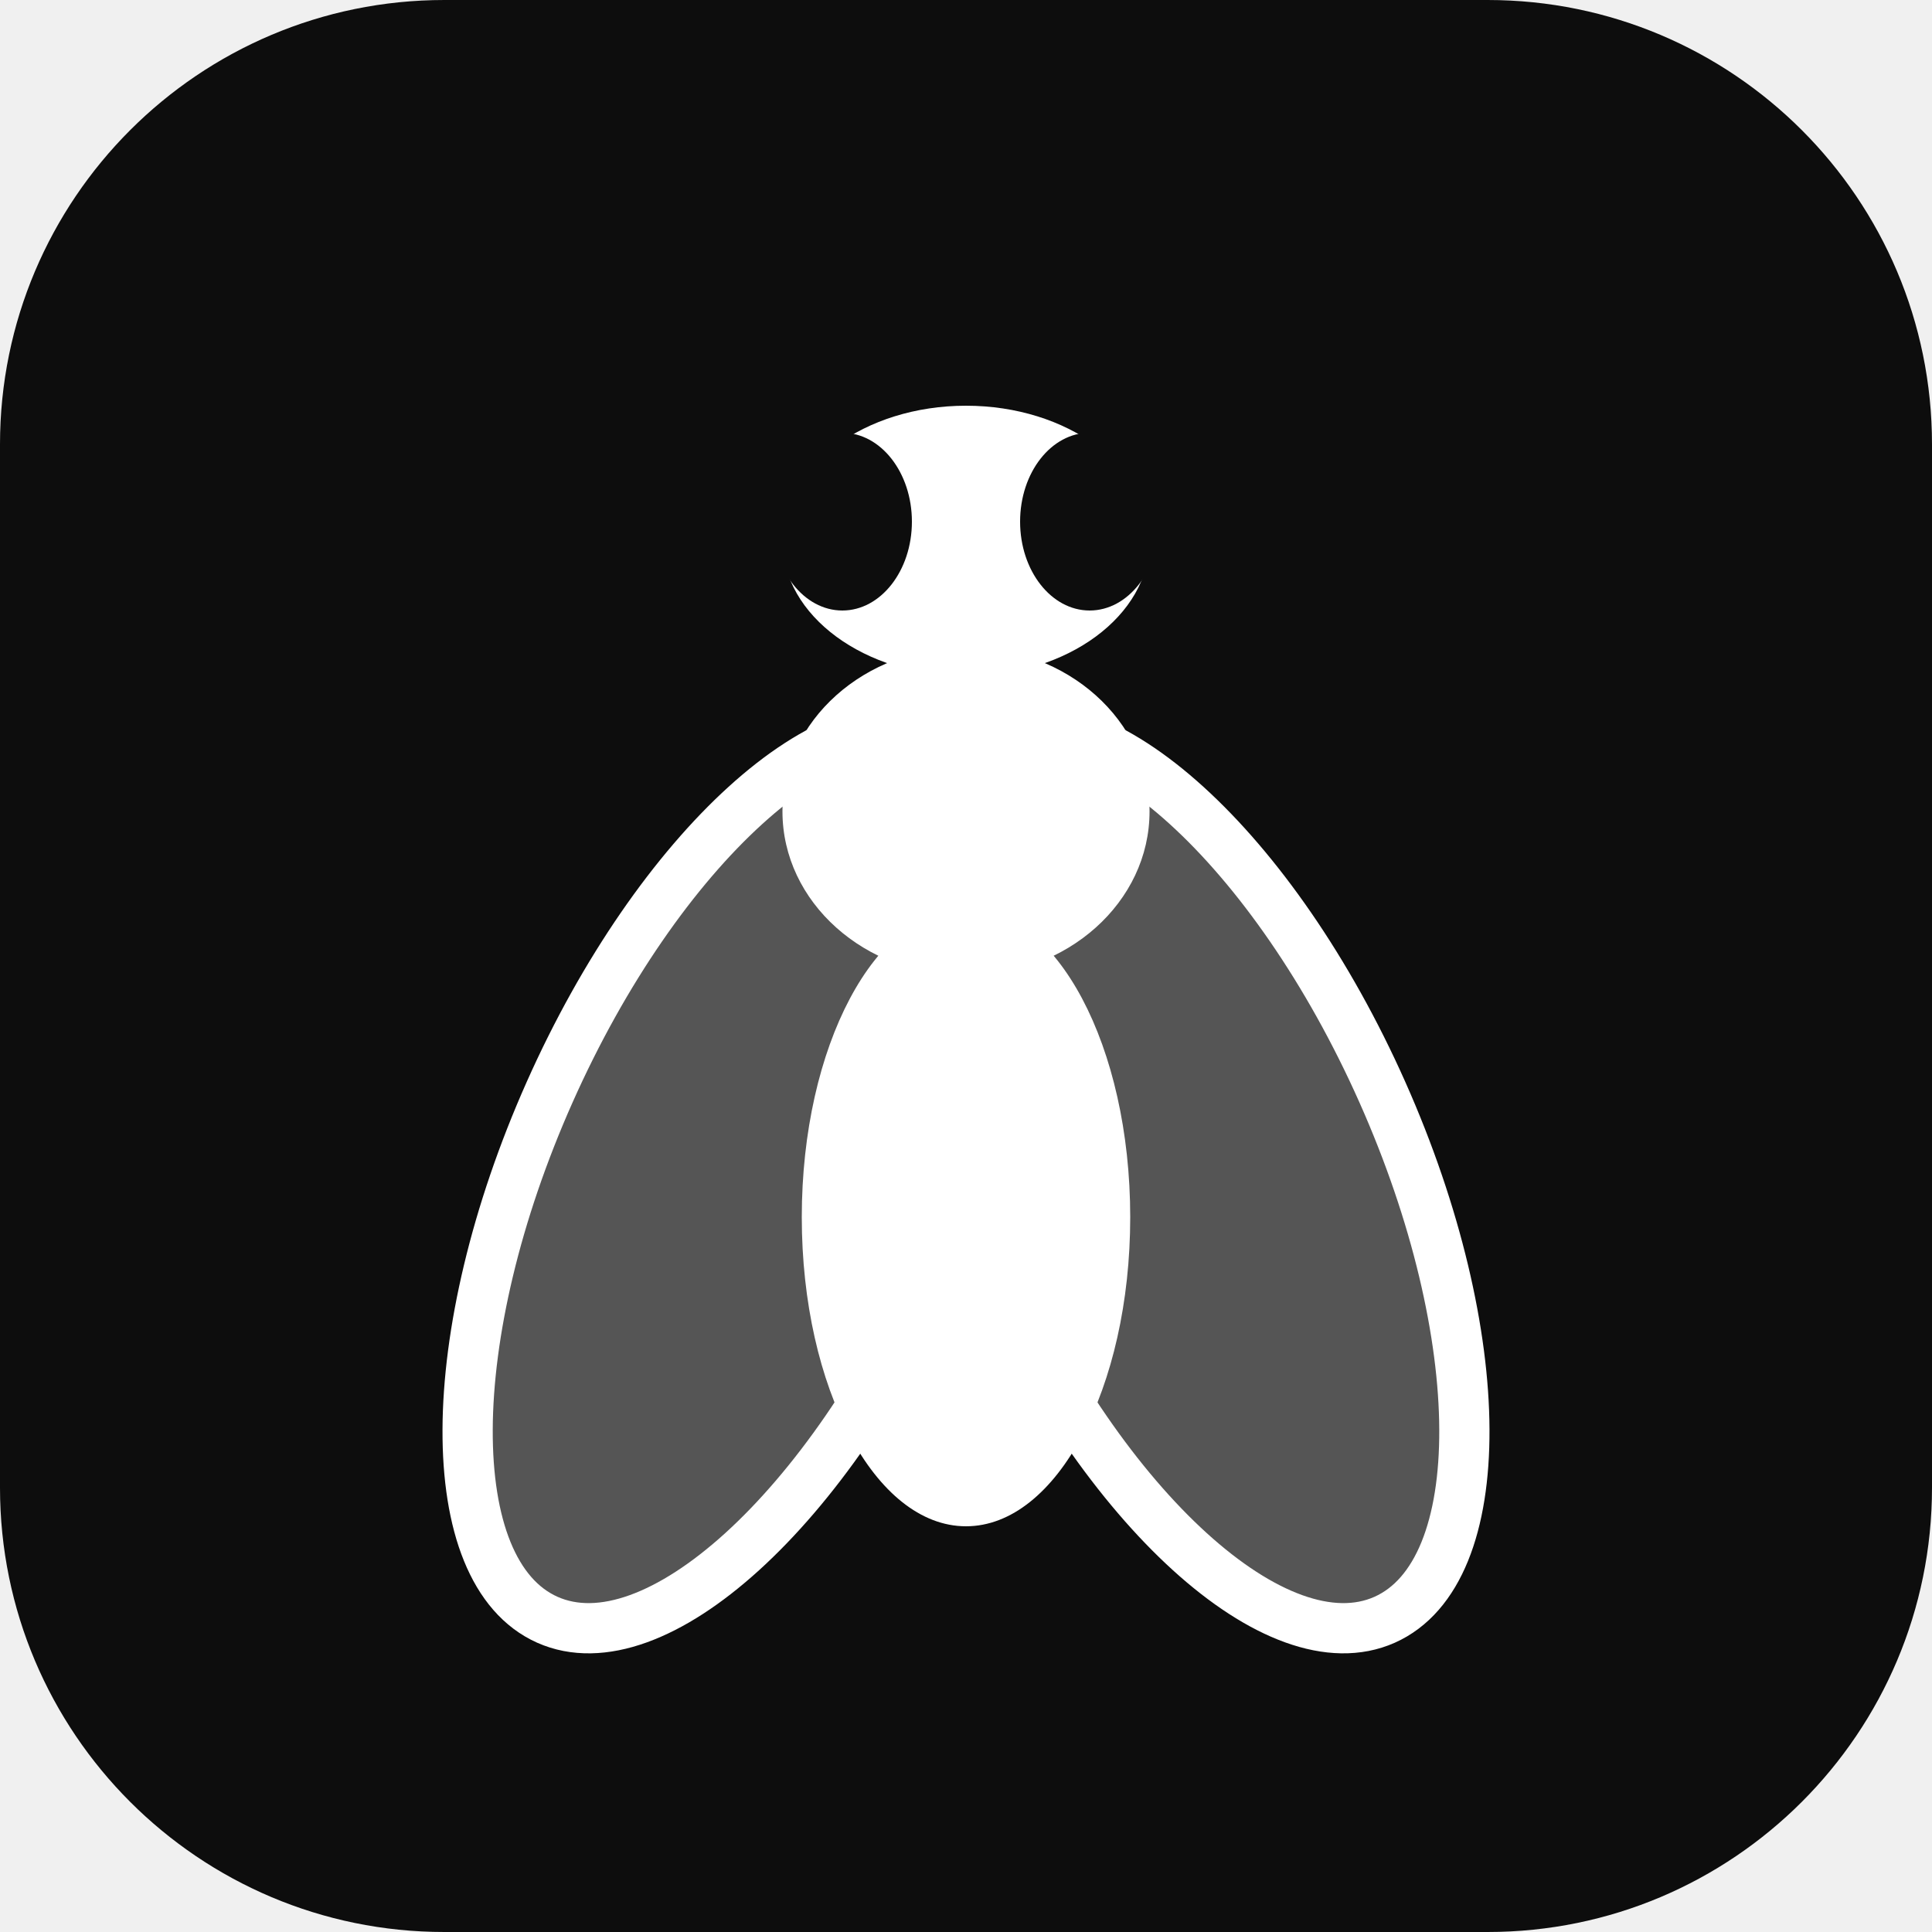
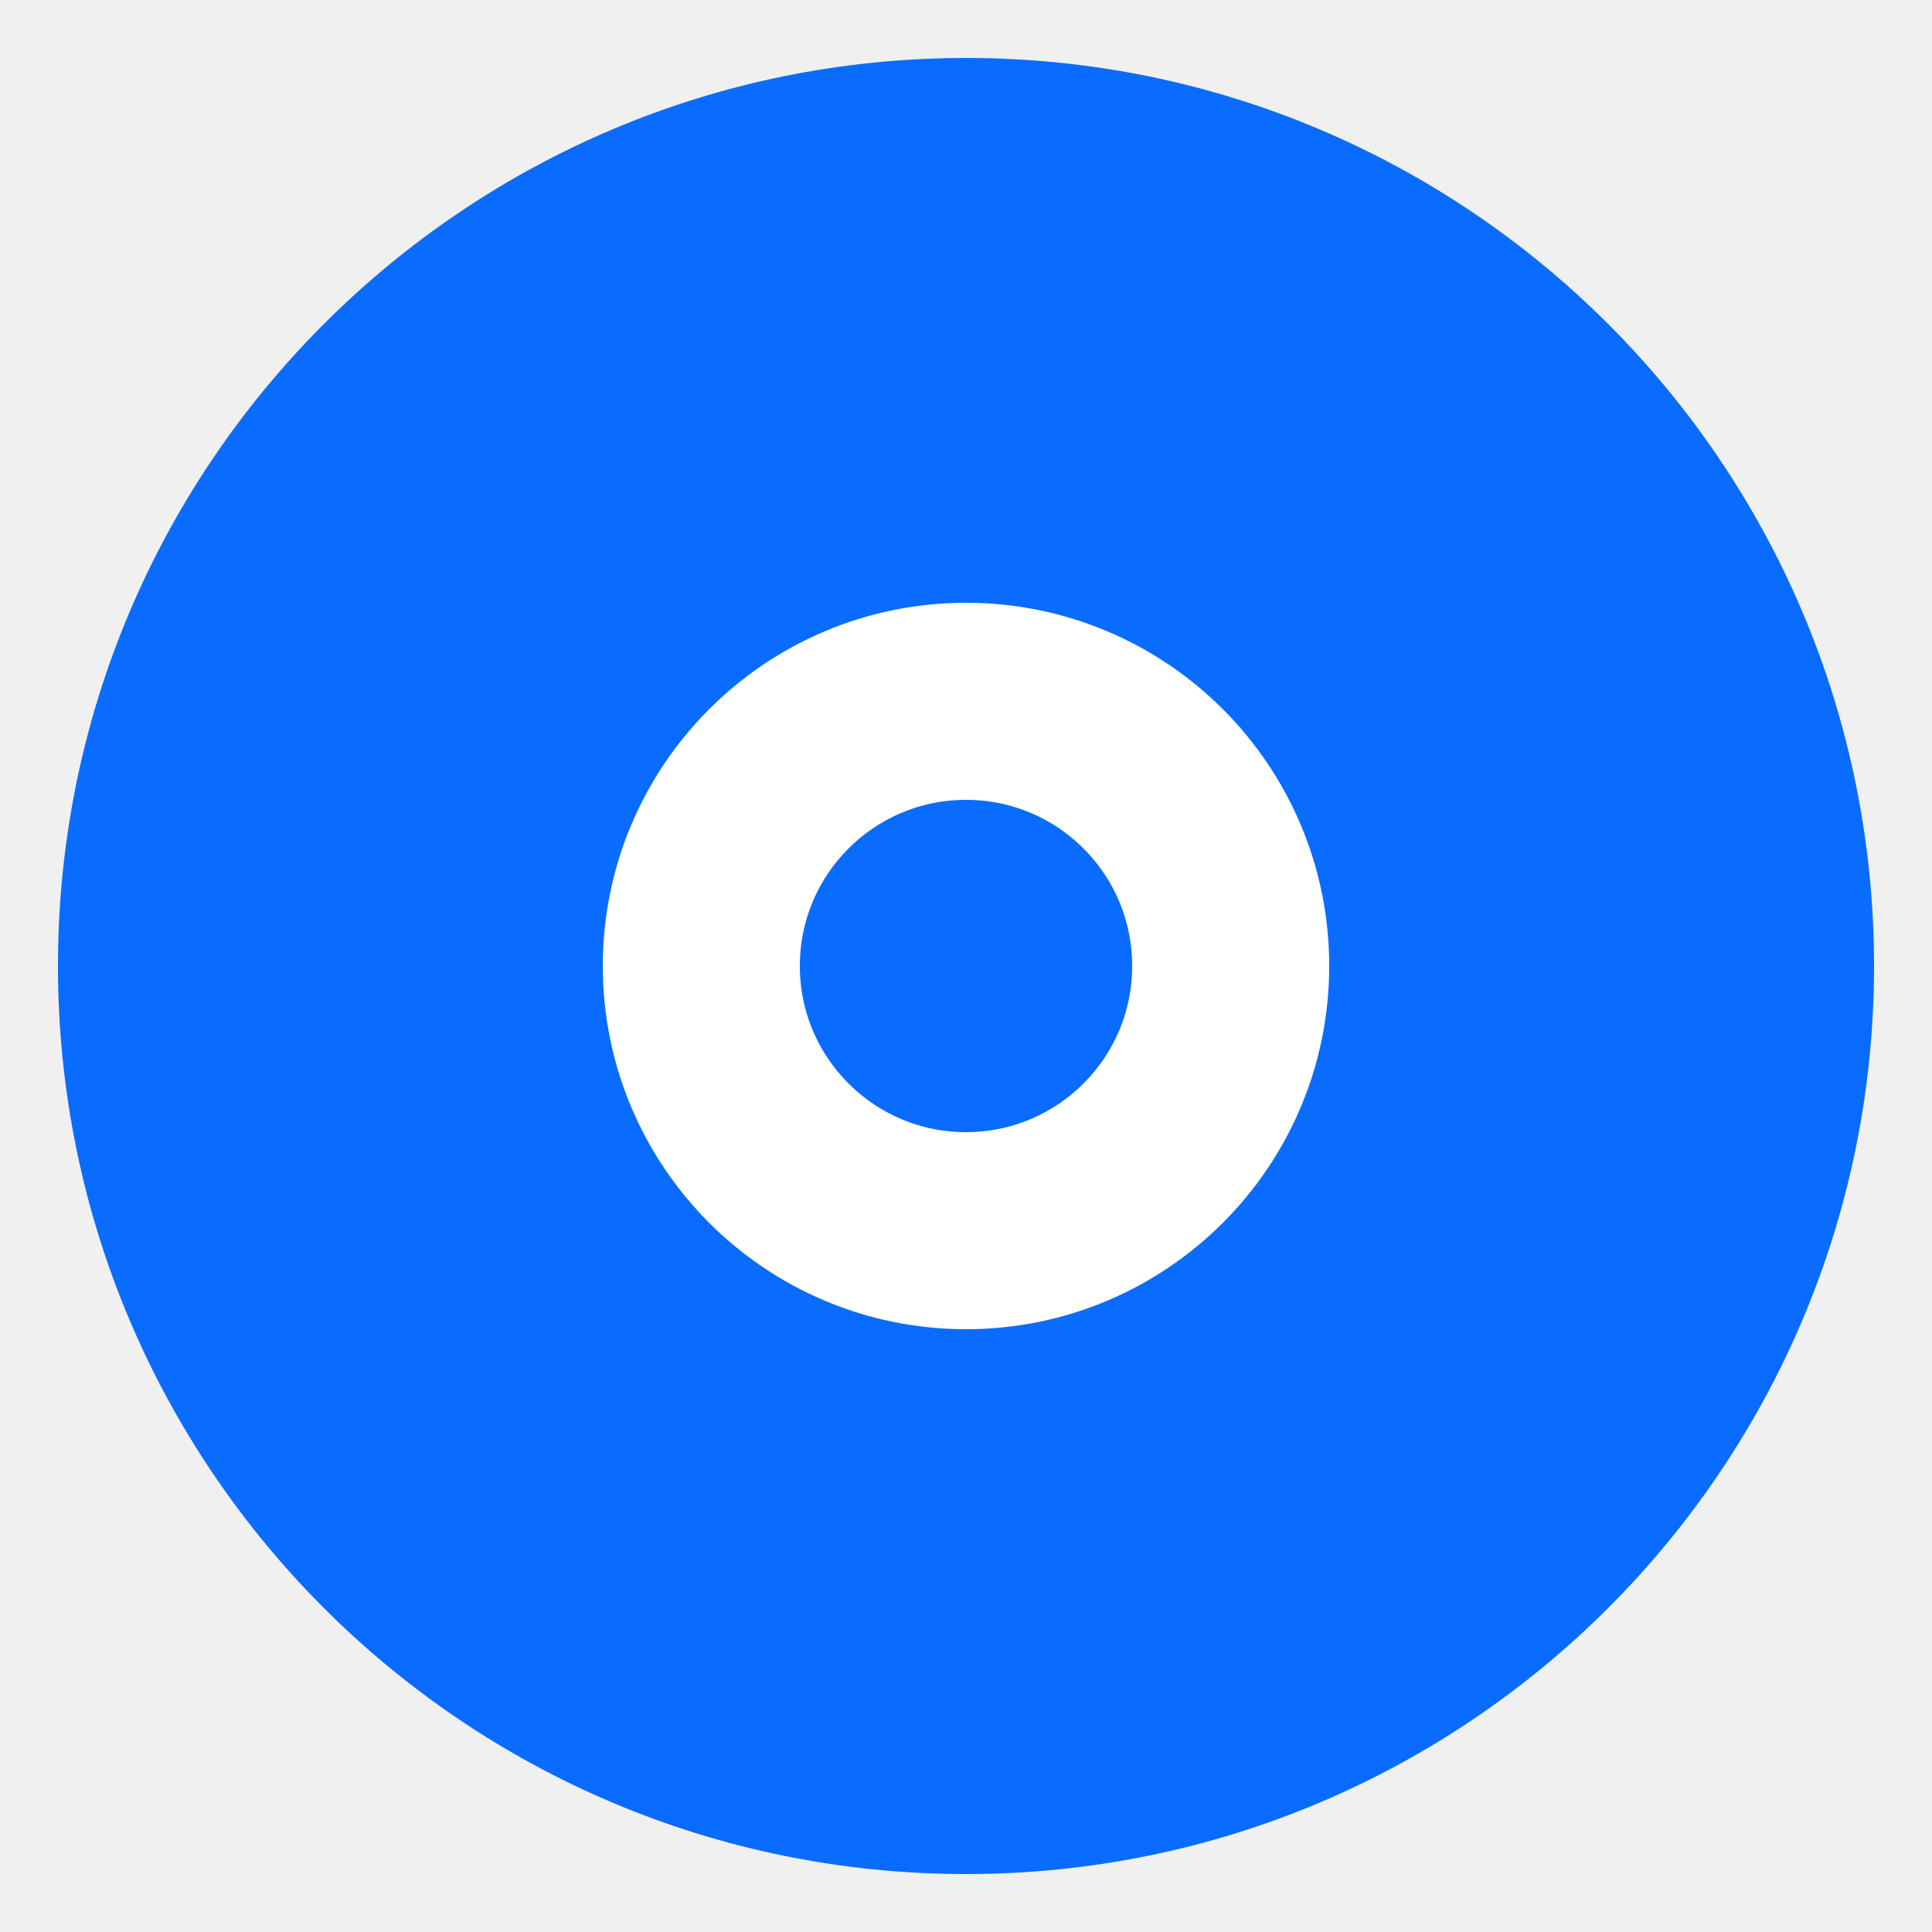
<svg xmlns="http://www.w3.org/2000/svg" viewBox="0 0 100 100">
-   <rect width="100" height="100" rx="23" fill="#0d0d0d" />
-   <g transform="translate(0 2)">
-     <ellipse cx="38.5" cy="59" rx="11" ry="25" transform="rotate(24 38.5 59)" fill="#ffffff" fill-opacity="0.30" stroke="#ffffff" stroke-width="2.6" />
-     <ellipse cx="61.5" cy="59" rx="11" ry="25" transform="rotate(-24 61.5 59)" fill="#ffffff" fill-opacity="0.30" stroke="#ffffff" stroke-width="2.6" />
-     <ellipse cx="50" cy="61" rx="8.5" ry="16" fill="#ffffff" />
-     <ellipse cx="50" cy="40" rx="9.5" ry="8.5" fill="#ffffff" />
-     <ellipse cx="50" cy="26" rx="9.5" ry="7" fill="#ffffff" />
-     <ellipse cx="43.6" cy="25" rx="3.6" ry="4.6" fill="#0d0d0d" />
-     <ellipse cx="56.4" cy="25" rx="3.6" ry="4.6" fill="#0d0d0d" />
-   </g>
+   <circle cx="50" cy="50" r="47" fill="#0a6cfe" />
+   <circle cx="50" cy="50" r="13.7" fill="none" stroke="#ffffff" stroke-width="10.2" />
</svg>
